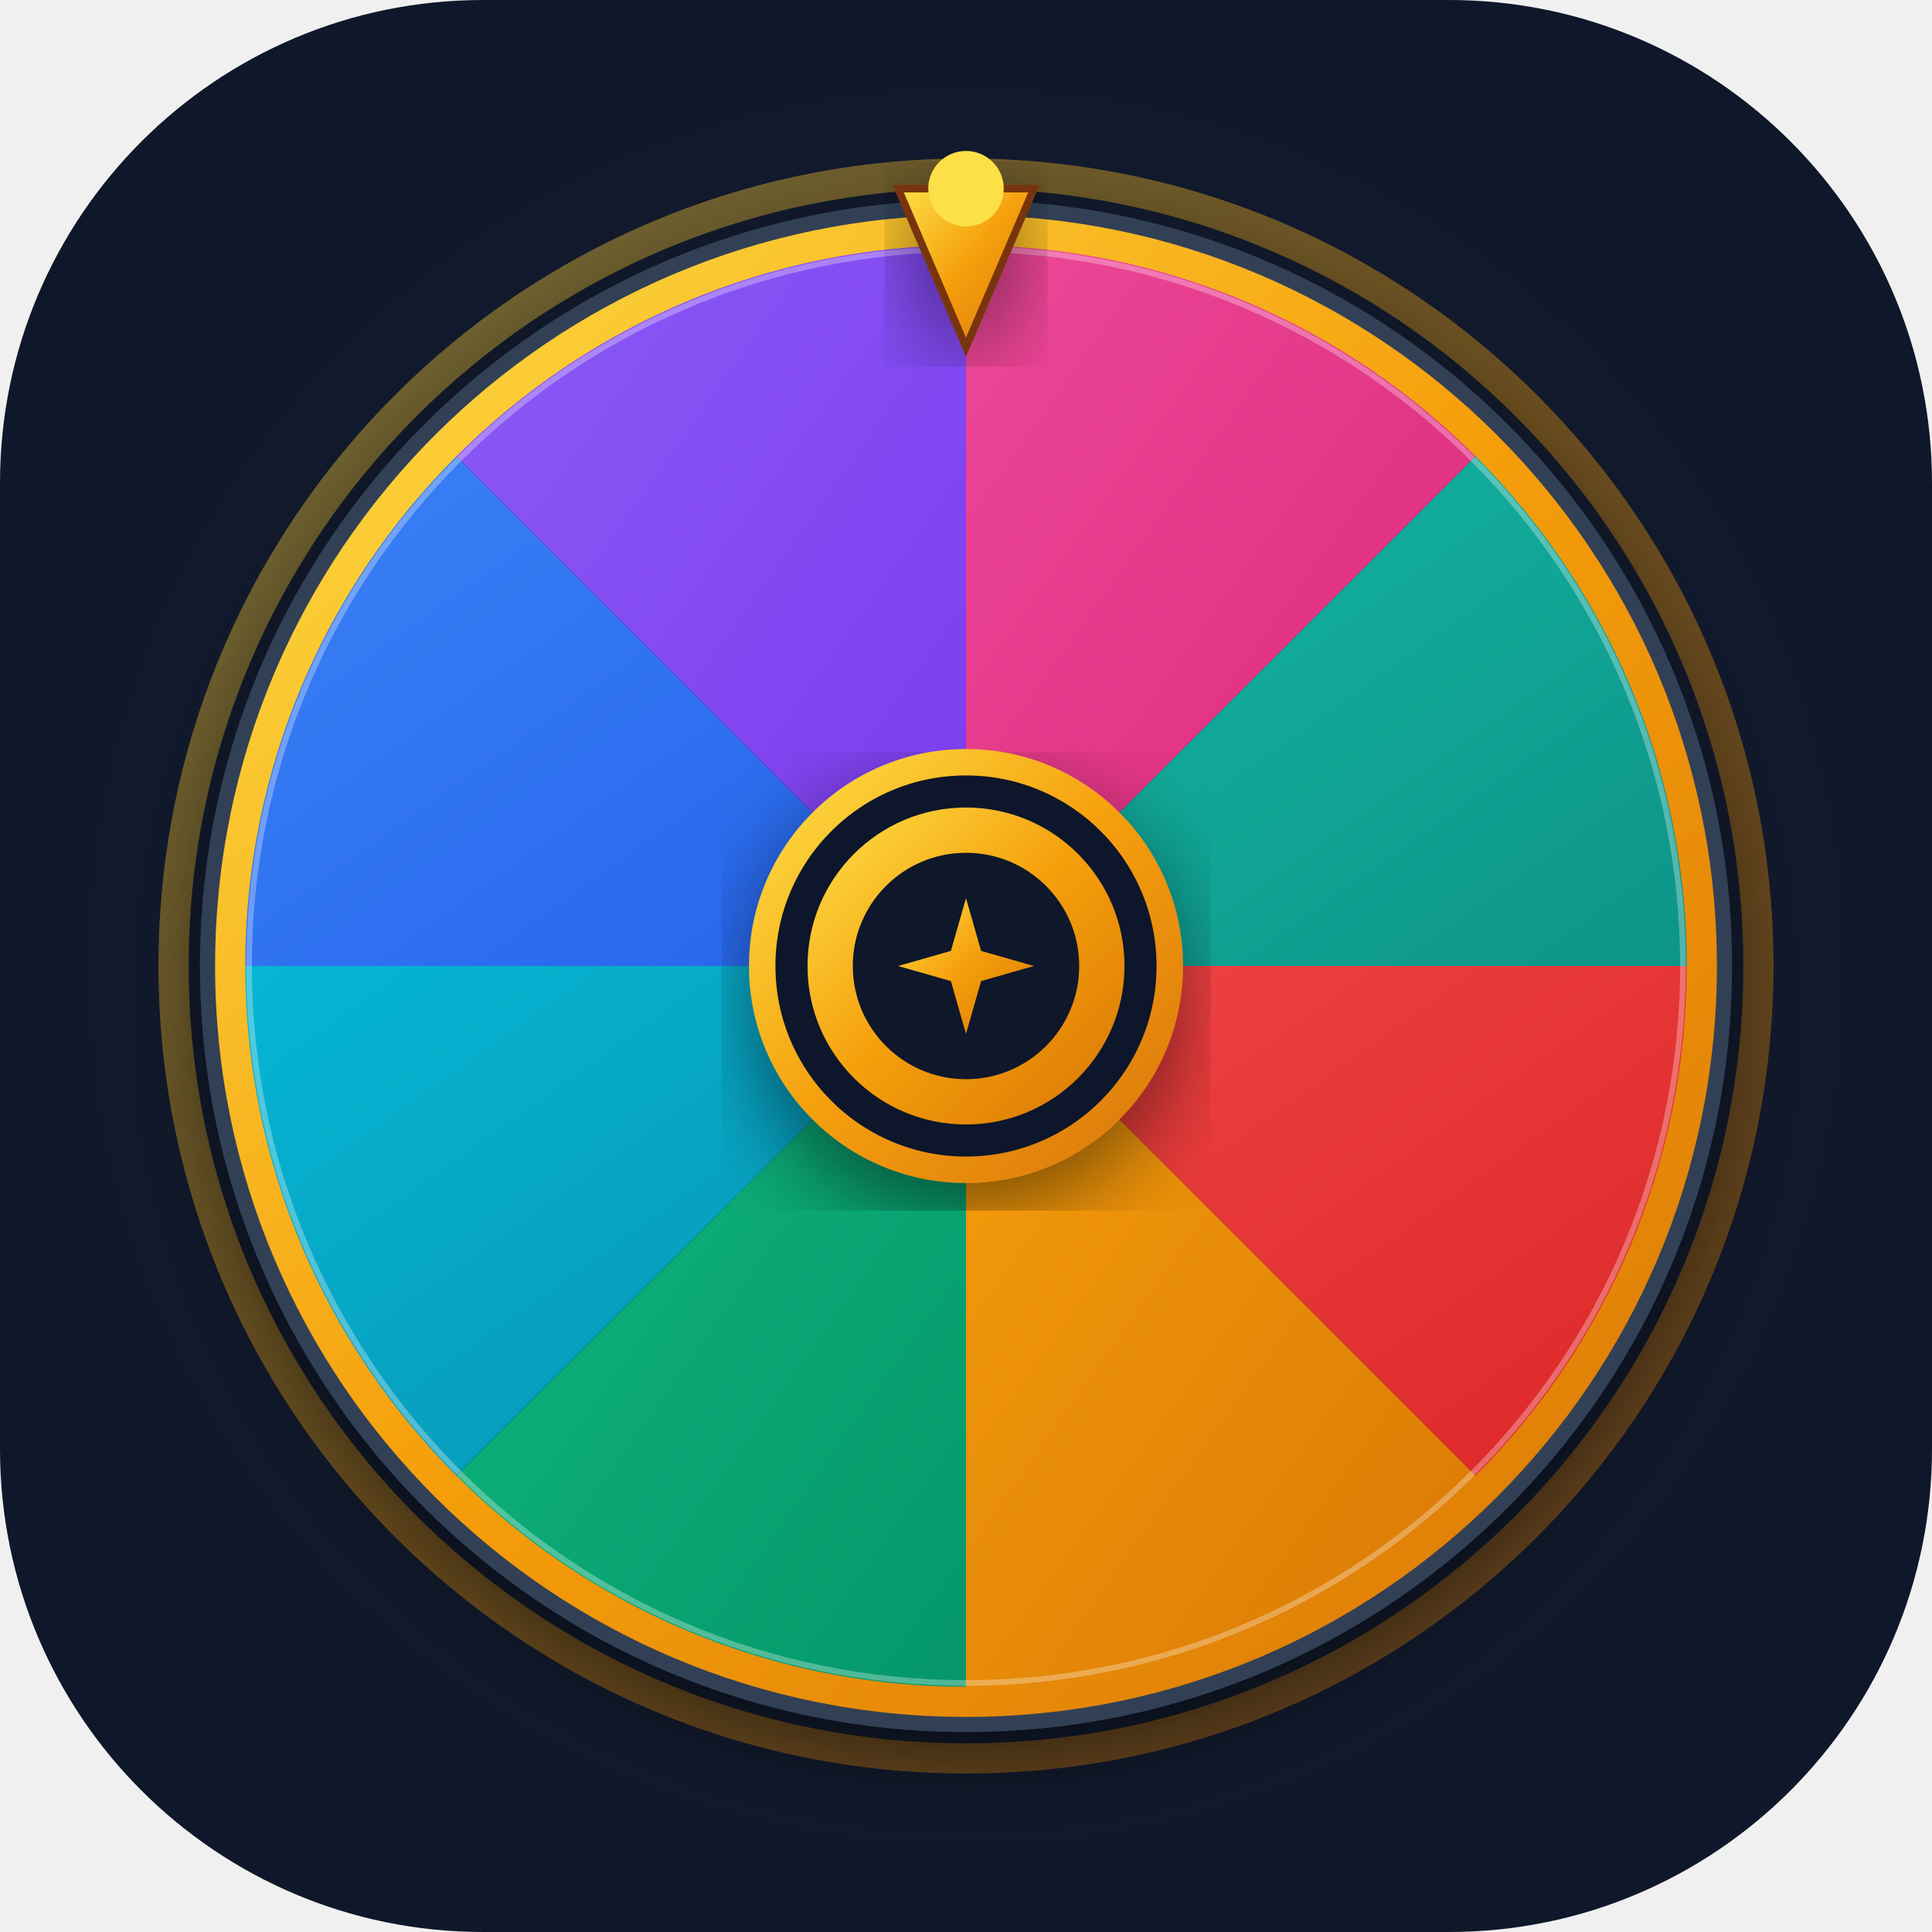
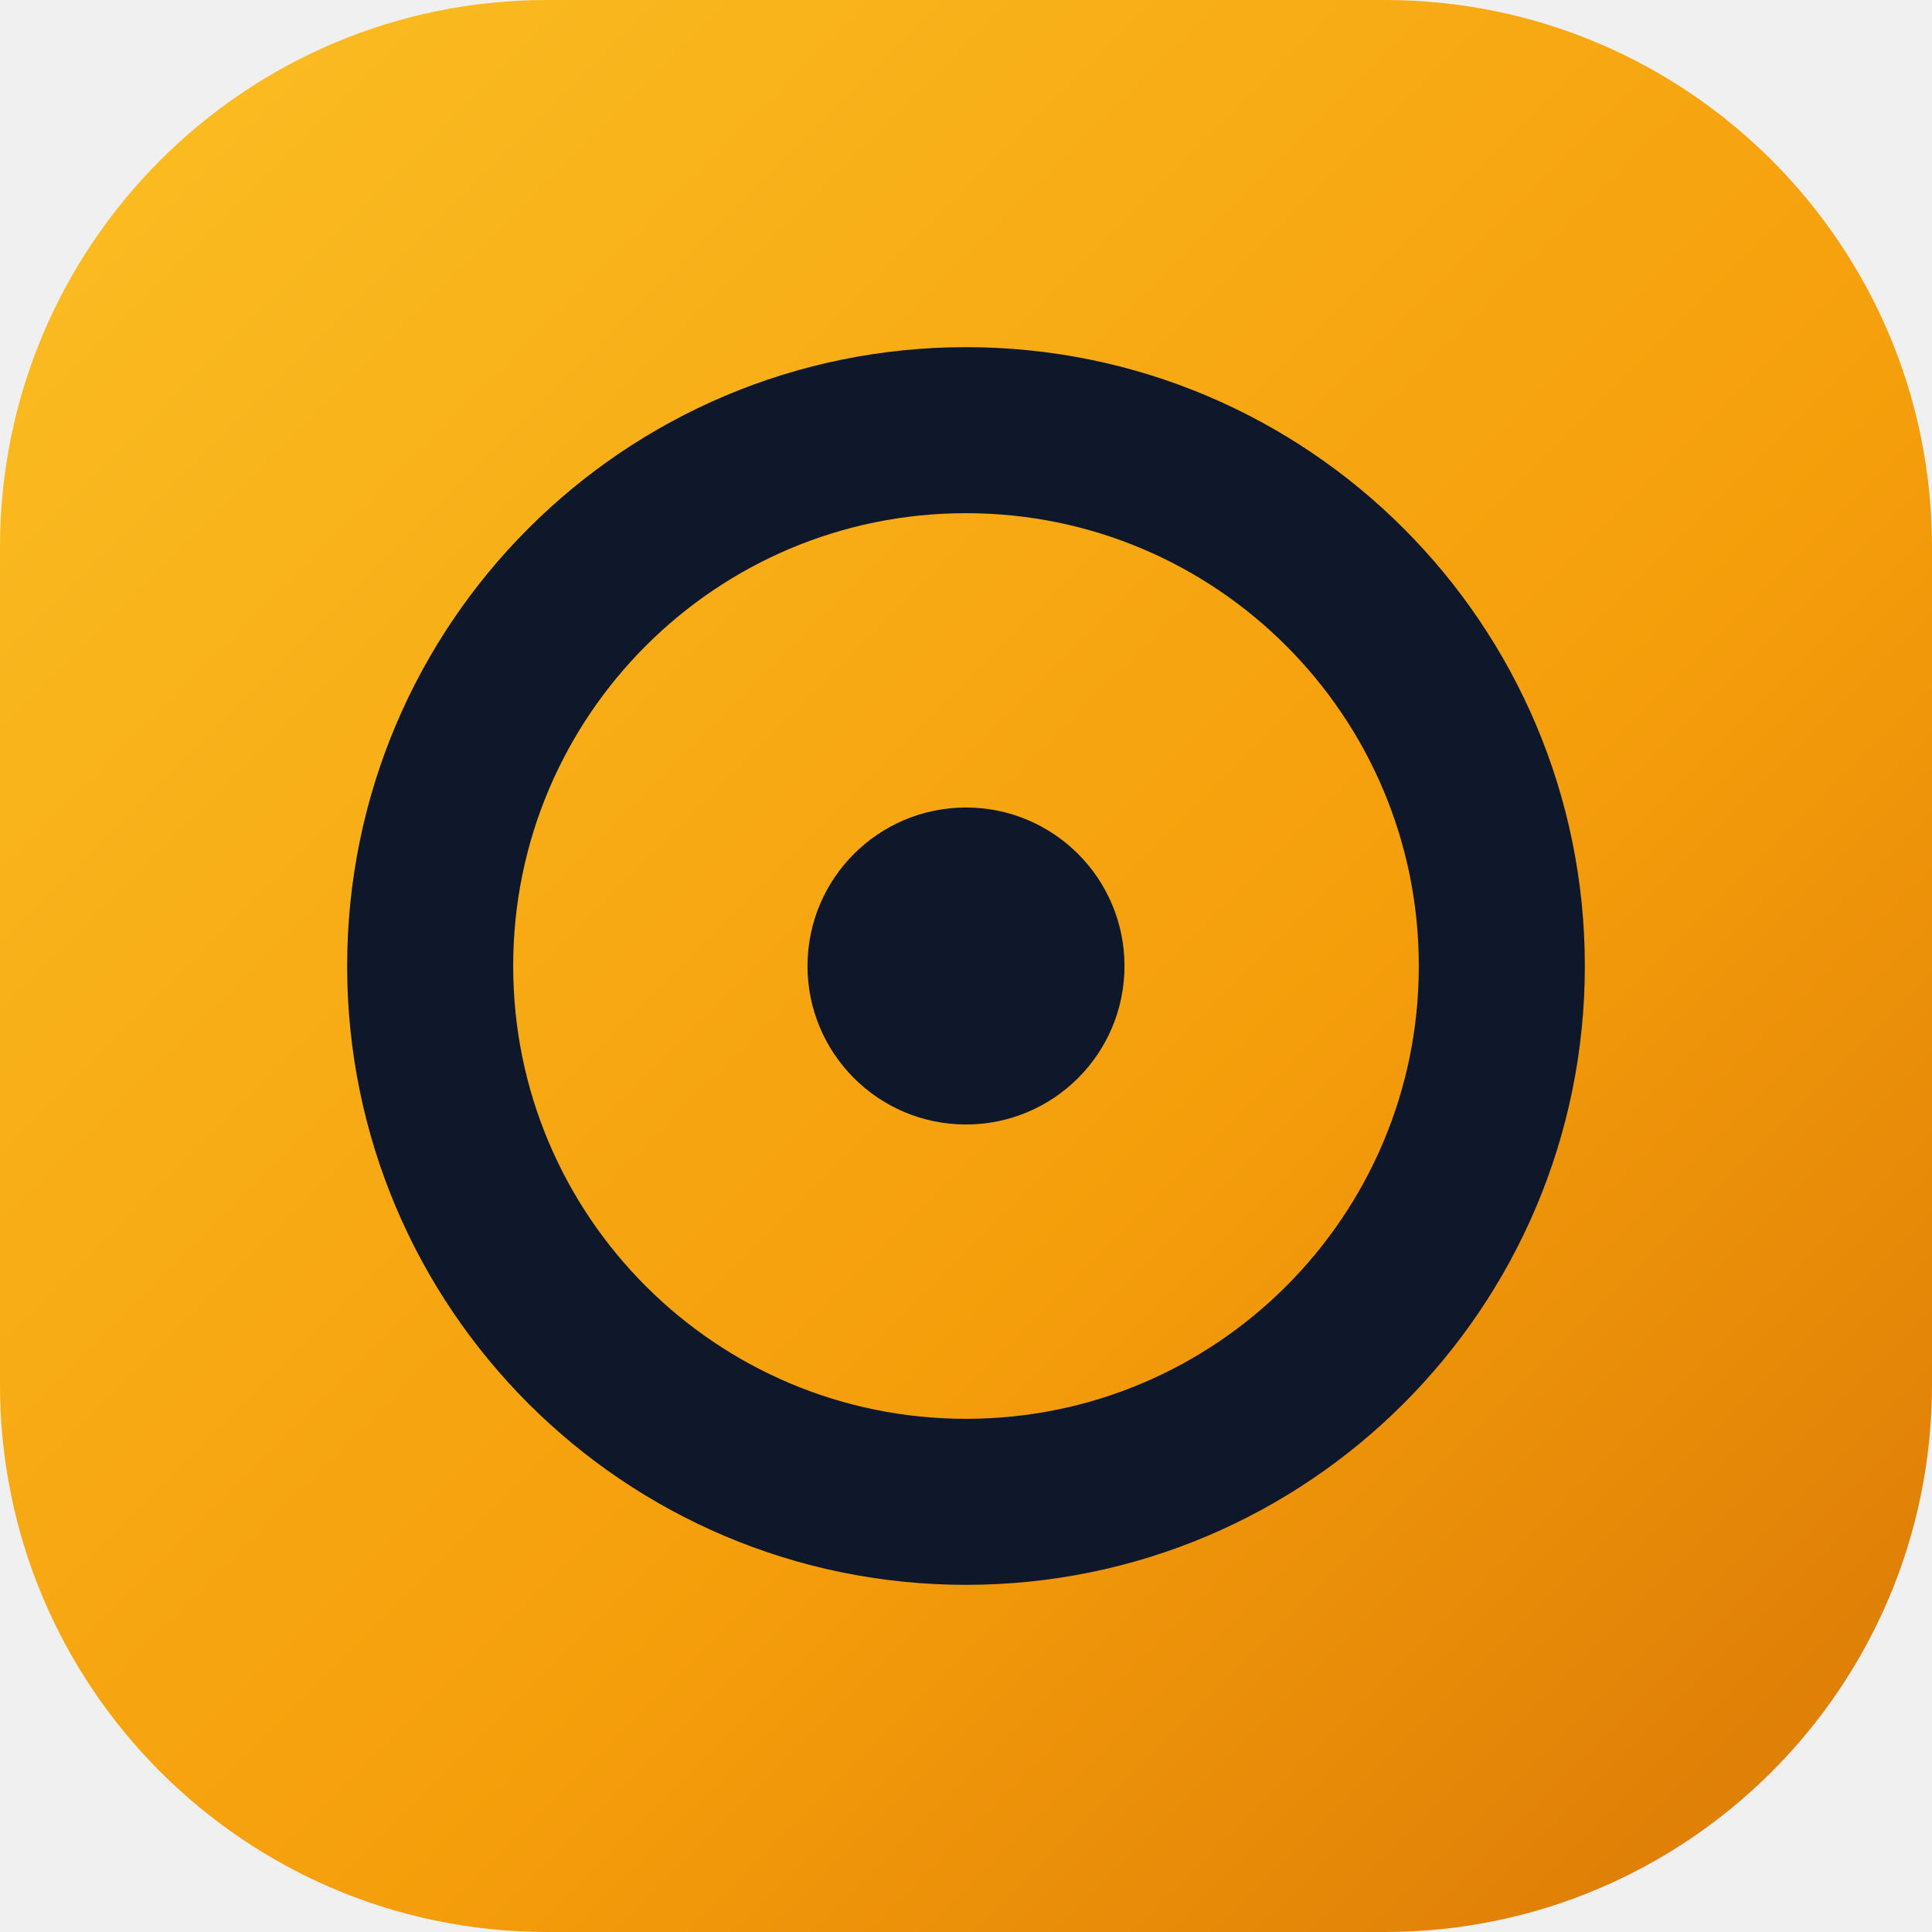
<svg xmlns="http://www.w3.org/2000/svg" viewBox="0 0 512 512" width="100%" height="100%">
  <defs>
-     <radialGradient id="bgGrad" cx="50%" cy="50%" r="50%">
-       <stop offset="0%" stop-color="#1E293B" />
-       <stop offset="100%" stop-color="#0F172A" />
-     </radialGradient>
-     <linearGradient id="goldGrad" x1="0%" y1="0%" x2="100%" y2="100%">
-       <stop offset="0%" stop-color="#FDE047" />
-       <stop offset="50%" stop-color="#F59E0B" />
+     <linearGradient id="goldBg" x1="0%" y1="0%" x2="100%" y2="100%">
+       <stop offset="0%" stop-color="#FBBF24" />
+       <stop offset="60%" stop-color="#F59E0B" />
      <stop offset="100%" stop-color="#D97706" />
    </linearGradient>
-     <linearGradient id="slice1" x1="0%" y1="0%" x2="100%" y2="100%">
-       <stop offset="0%" stop-color="#EF4444" />
-       <stop offset="100%" stop-color="#DC2626" />
-     </linearGradient>
-     <linearGradient id="slice2" x1="0%" y1="0%" x2="100%" y2="100%">
-       <stop offset="0%" stop-color="#F59E0B" />
-       <stop offset="100%" stop-color="#D97706" />
-     </linearGradient>
-     <linearGradient id="slice3" x1="0%" y1="0%" x2="100%" y2="100%">
-       <stop offset="0%" stop-color="#10B981" />
-       <stop offset="100%" stop-color="#059669" />
-     </linearGradient>
-     <linearGradient id="slice4" x1="0%" y1="0%" x2="100%" y2="100%">
-       <stop offset="0%" stop-color="#06B6D4" />
-       <stop offset="100%" stop-color="#0891B2" />
-     </linearGradient>
-     <linearGradient id="slice5" x1="0%" y1="0%" x2="100%" y2="100%">
-       <stop offset="0%" stop-color="#3B82F6" />
-       <stop offset="100%" stop-color="#2563EB" />
-     </linearGradient>
-     <linearGradient id="slice6" x1="0%" y1="0%" x2="100%" y2="100%">
-       <stop offset="0%" stop-color="#8B5CF6" />
-       <stop offset="100%" stop-color="#7C3AED" />
-     </linearGradient>
-     <linearGradient id="slice7" x1="0%" y1="0%" x2="100%" y2="100%">
-       <stop offset="0%" stop-color="#EC4899" />
-       <stop offset="100%" stop-color="#DB2777" />
-     </linearGradient>
-     <linearGradient id="slice8" x1="0%" y1="0%" x2="100%" y2="100%">
-       <stop offset="0%" stop-color="#14B8A6" />
-       <stop offset="100%" stop-color="#0D9488" />
-     </linearGradient>
-     <filter id="shadow" x="-10%" y="-10%" width="120%" height="120%">
-       <feDropShadow dx="0" dy="8" stdDeviation="12" flood-color="#000000" flood-opacity="0.5" />
-     </filter>
  </defs>
-   <rect width="512" height="512" rx="128" fill="url(#bgGrad)" />
-   <circle cx="256" cy="256" r="210" fill="none" stroke="url(#goldGrad)" stroke-width="8" opacity="0.4" />
-   <circle cx="256" cy="256" r="200" fill="#0B0F19" stroke="#334155" stroke-width="6" filter="url(#shadow)" />
-   <g transform="translate(256, 256)">
-     <path d="M 0 0 L 195 0 A 195 195 0 0 1 137.88 137.88 Z" fill="url(#slice1)" />
-     <path d="M 0 0 L 137.88 137.88 A 195 195 0 0 1 0 195 Z" fill="url(#slice2)" />
-     <path d="M 0 0 L 0 195 A 195 195 0 0 1 -137.88 137.88 Z" fill="url(#slice3)" />
-     <path d="M 0 0 L -137.88 137.88 A 195 195 0 0 1 -195 0 Z" fill="url(#slice4)" />
-     <path d="M 0 0 L -195 0 A 195 195 0 0 1 -137.88 -137.88 Z" fill="url(#slice5)" />
-     <path d="M 0 0 L -137.88 -137.88 A 195 195 0 0 1 0 -195 Z" fill="url(#slice6)" />
-     <path d="M 0 0 L 0 -195 A 195 195 0 0 1 137.88 -137.88 Z" fill="url(#slice7)" />
-     <path d="M 0 0 L 137.88 -137.88 A 195 195 0 0 1 195 0 Z" fill="url(#slice8)" />
-   </g>
-   <circle cx="256" cy="256" r="195" fill="none" stroke="url(#goldGrad)" stroke-width="8" />
-   <circle cx="256" cy="256" r="190" fill="none" stroke="#FFFFFF" stroke-width="1.5" opacity="0.3" />
-   <circle cx="256" cy="256" r="54" fill="#0F172A" stroke="url(#goldGrad)" stroke-width="7" filter="url(#shadow)" />
-   <circle cx="256" cy="256" r="42" fill="url(#goldGrad)" />
-   <circle cx="256" cy="256" r="30" fill="#0F172A" />
-   <path d="M 256 238 L 260 252 L 274 256 L 260 260 L 256 274 L 252 260 L 238 256 L 252 252 Z" fill="url(#goldGrad)" />
-   <g filter="url(#shadow)">
-     <polygon points="256,92 238,50 274,50" fill="url(#goldGrad)" stroke="#78350F" stroke-width="2" />
-     <circle cx="256" cy="50" r="10" fill="#FDE047" />
-   </g>
+   <rect width="512" height="512" rx="145" fill="url(#goldBg)" />
+   <circle cx="256" cy="256" r="142" fill="none" stroke="#0F172A" stroke-width="44" stroke-linecap="round" />
+   <circle cx="256" cy="256" r="42" fill="#0F172A" />
</svg>
